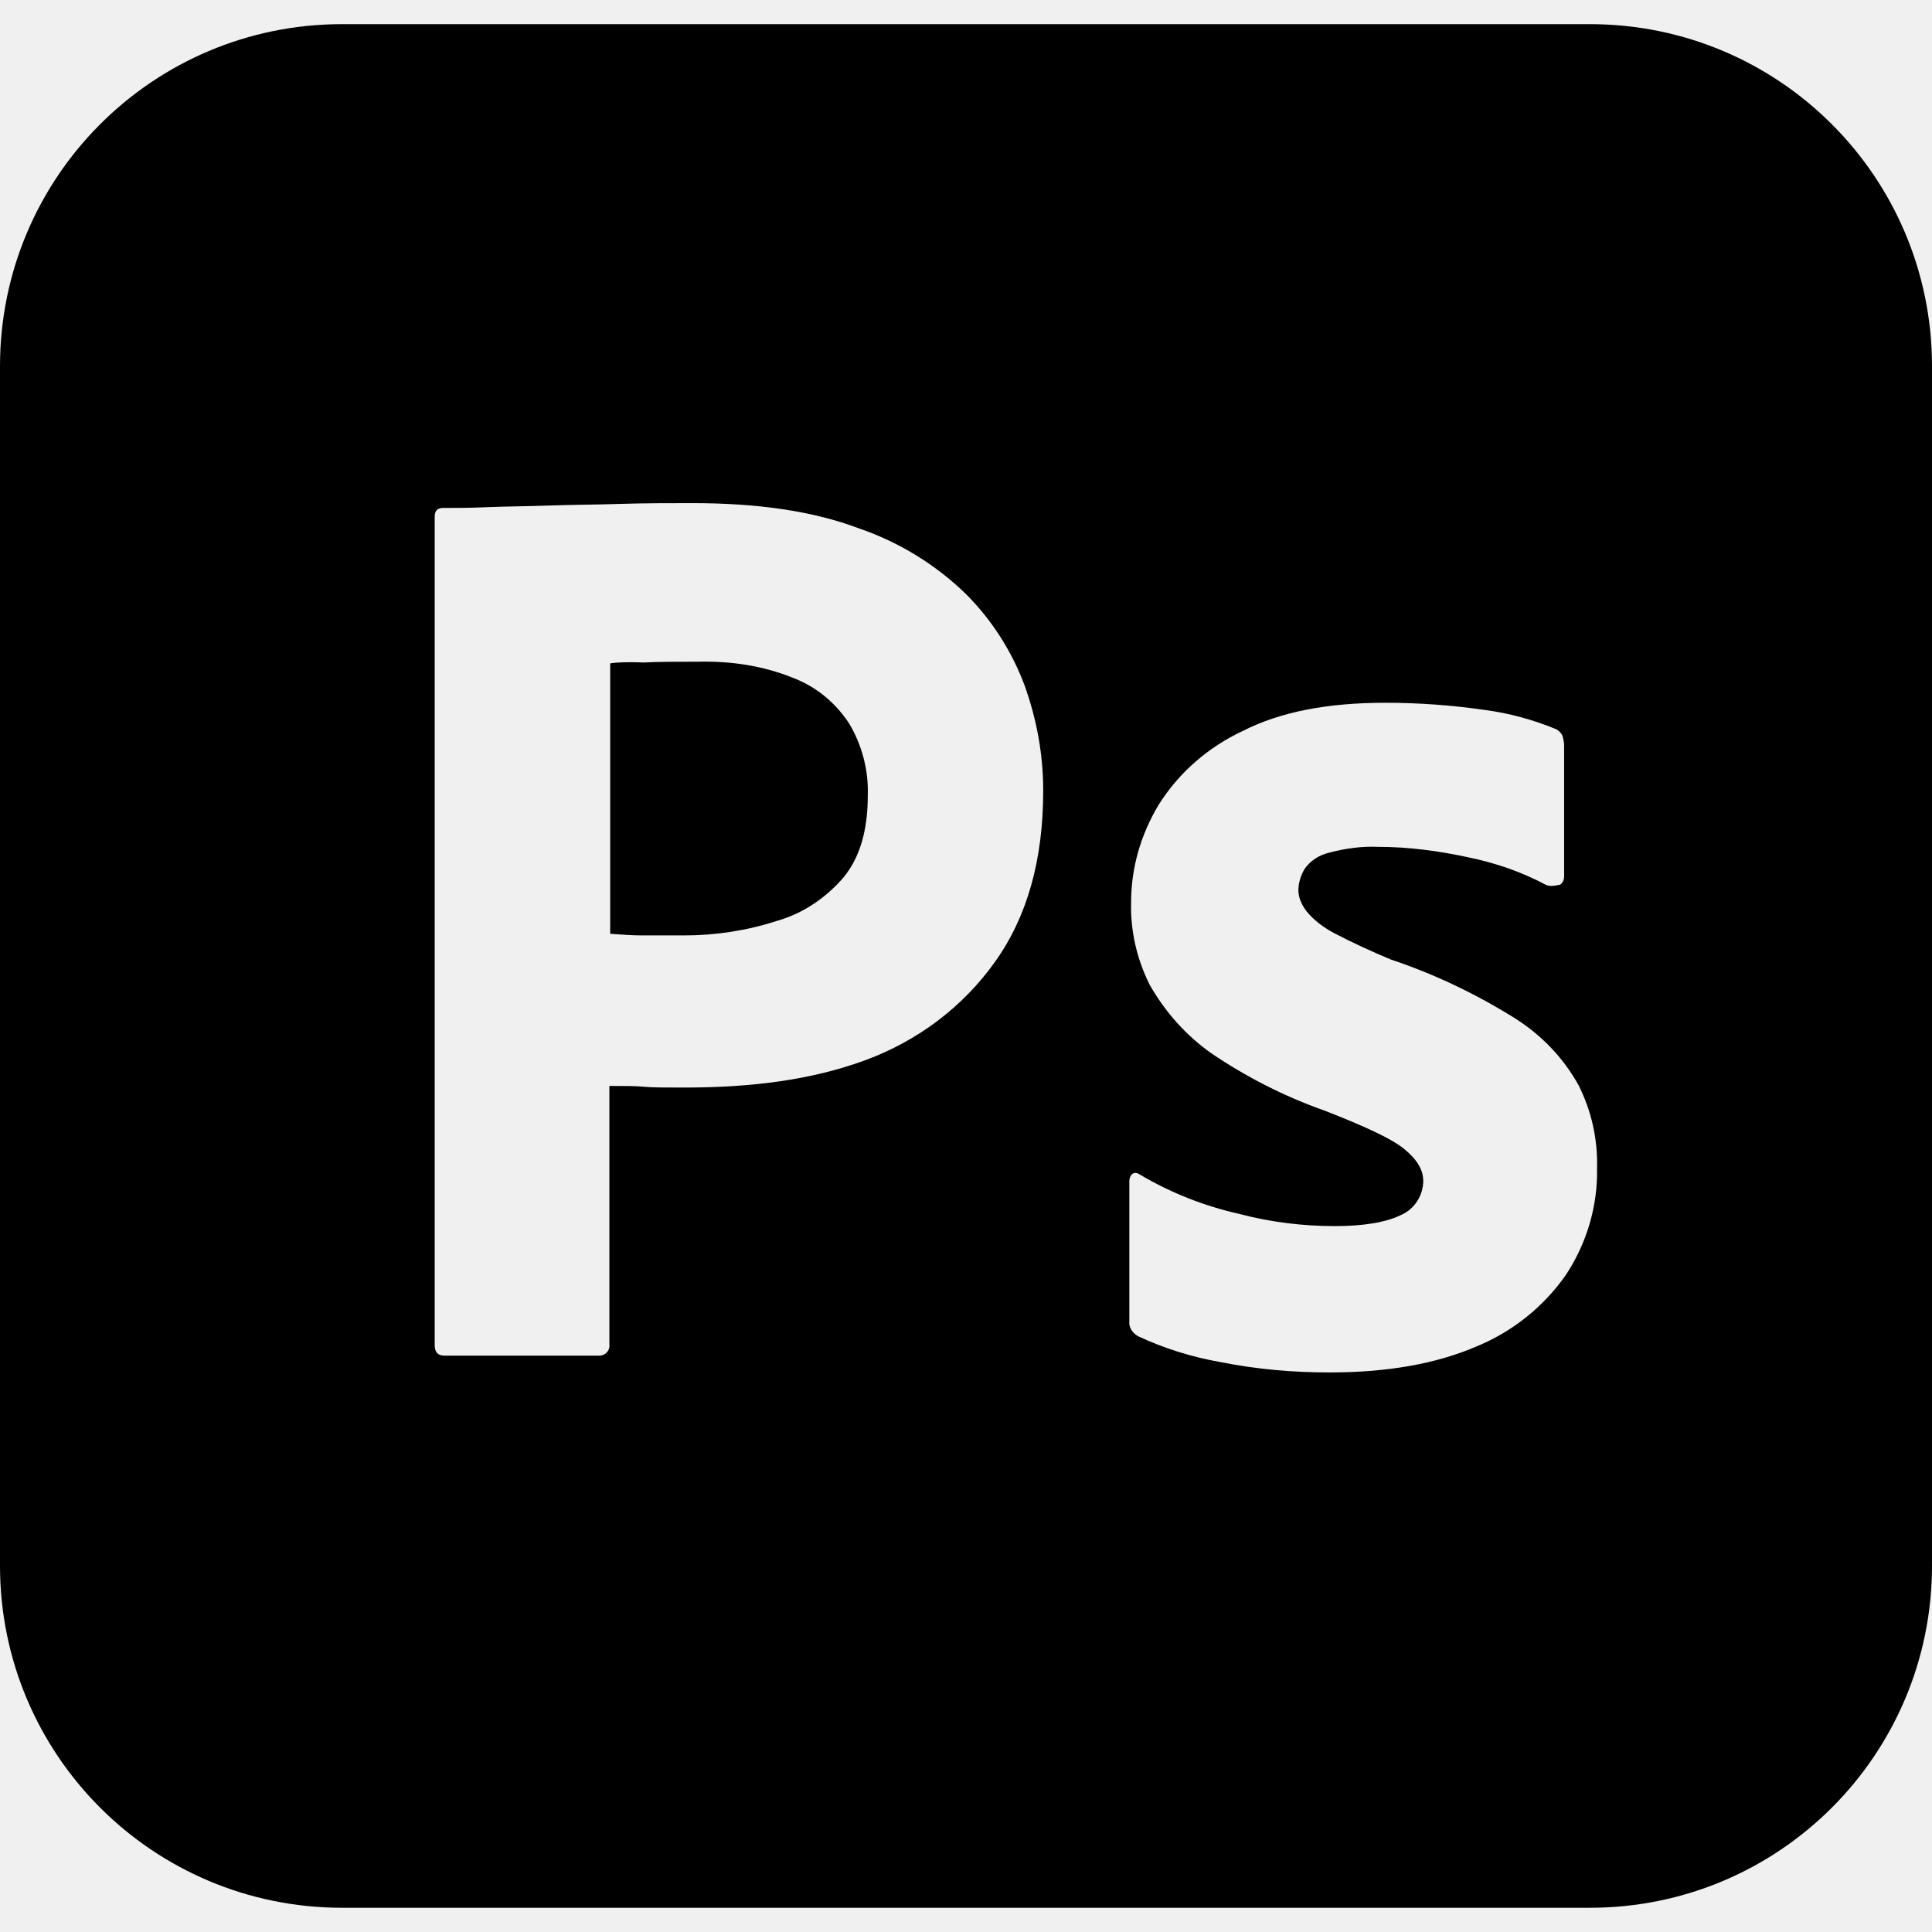
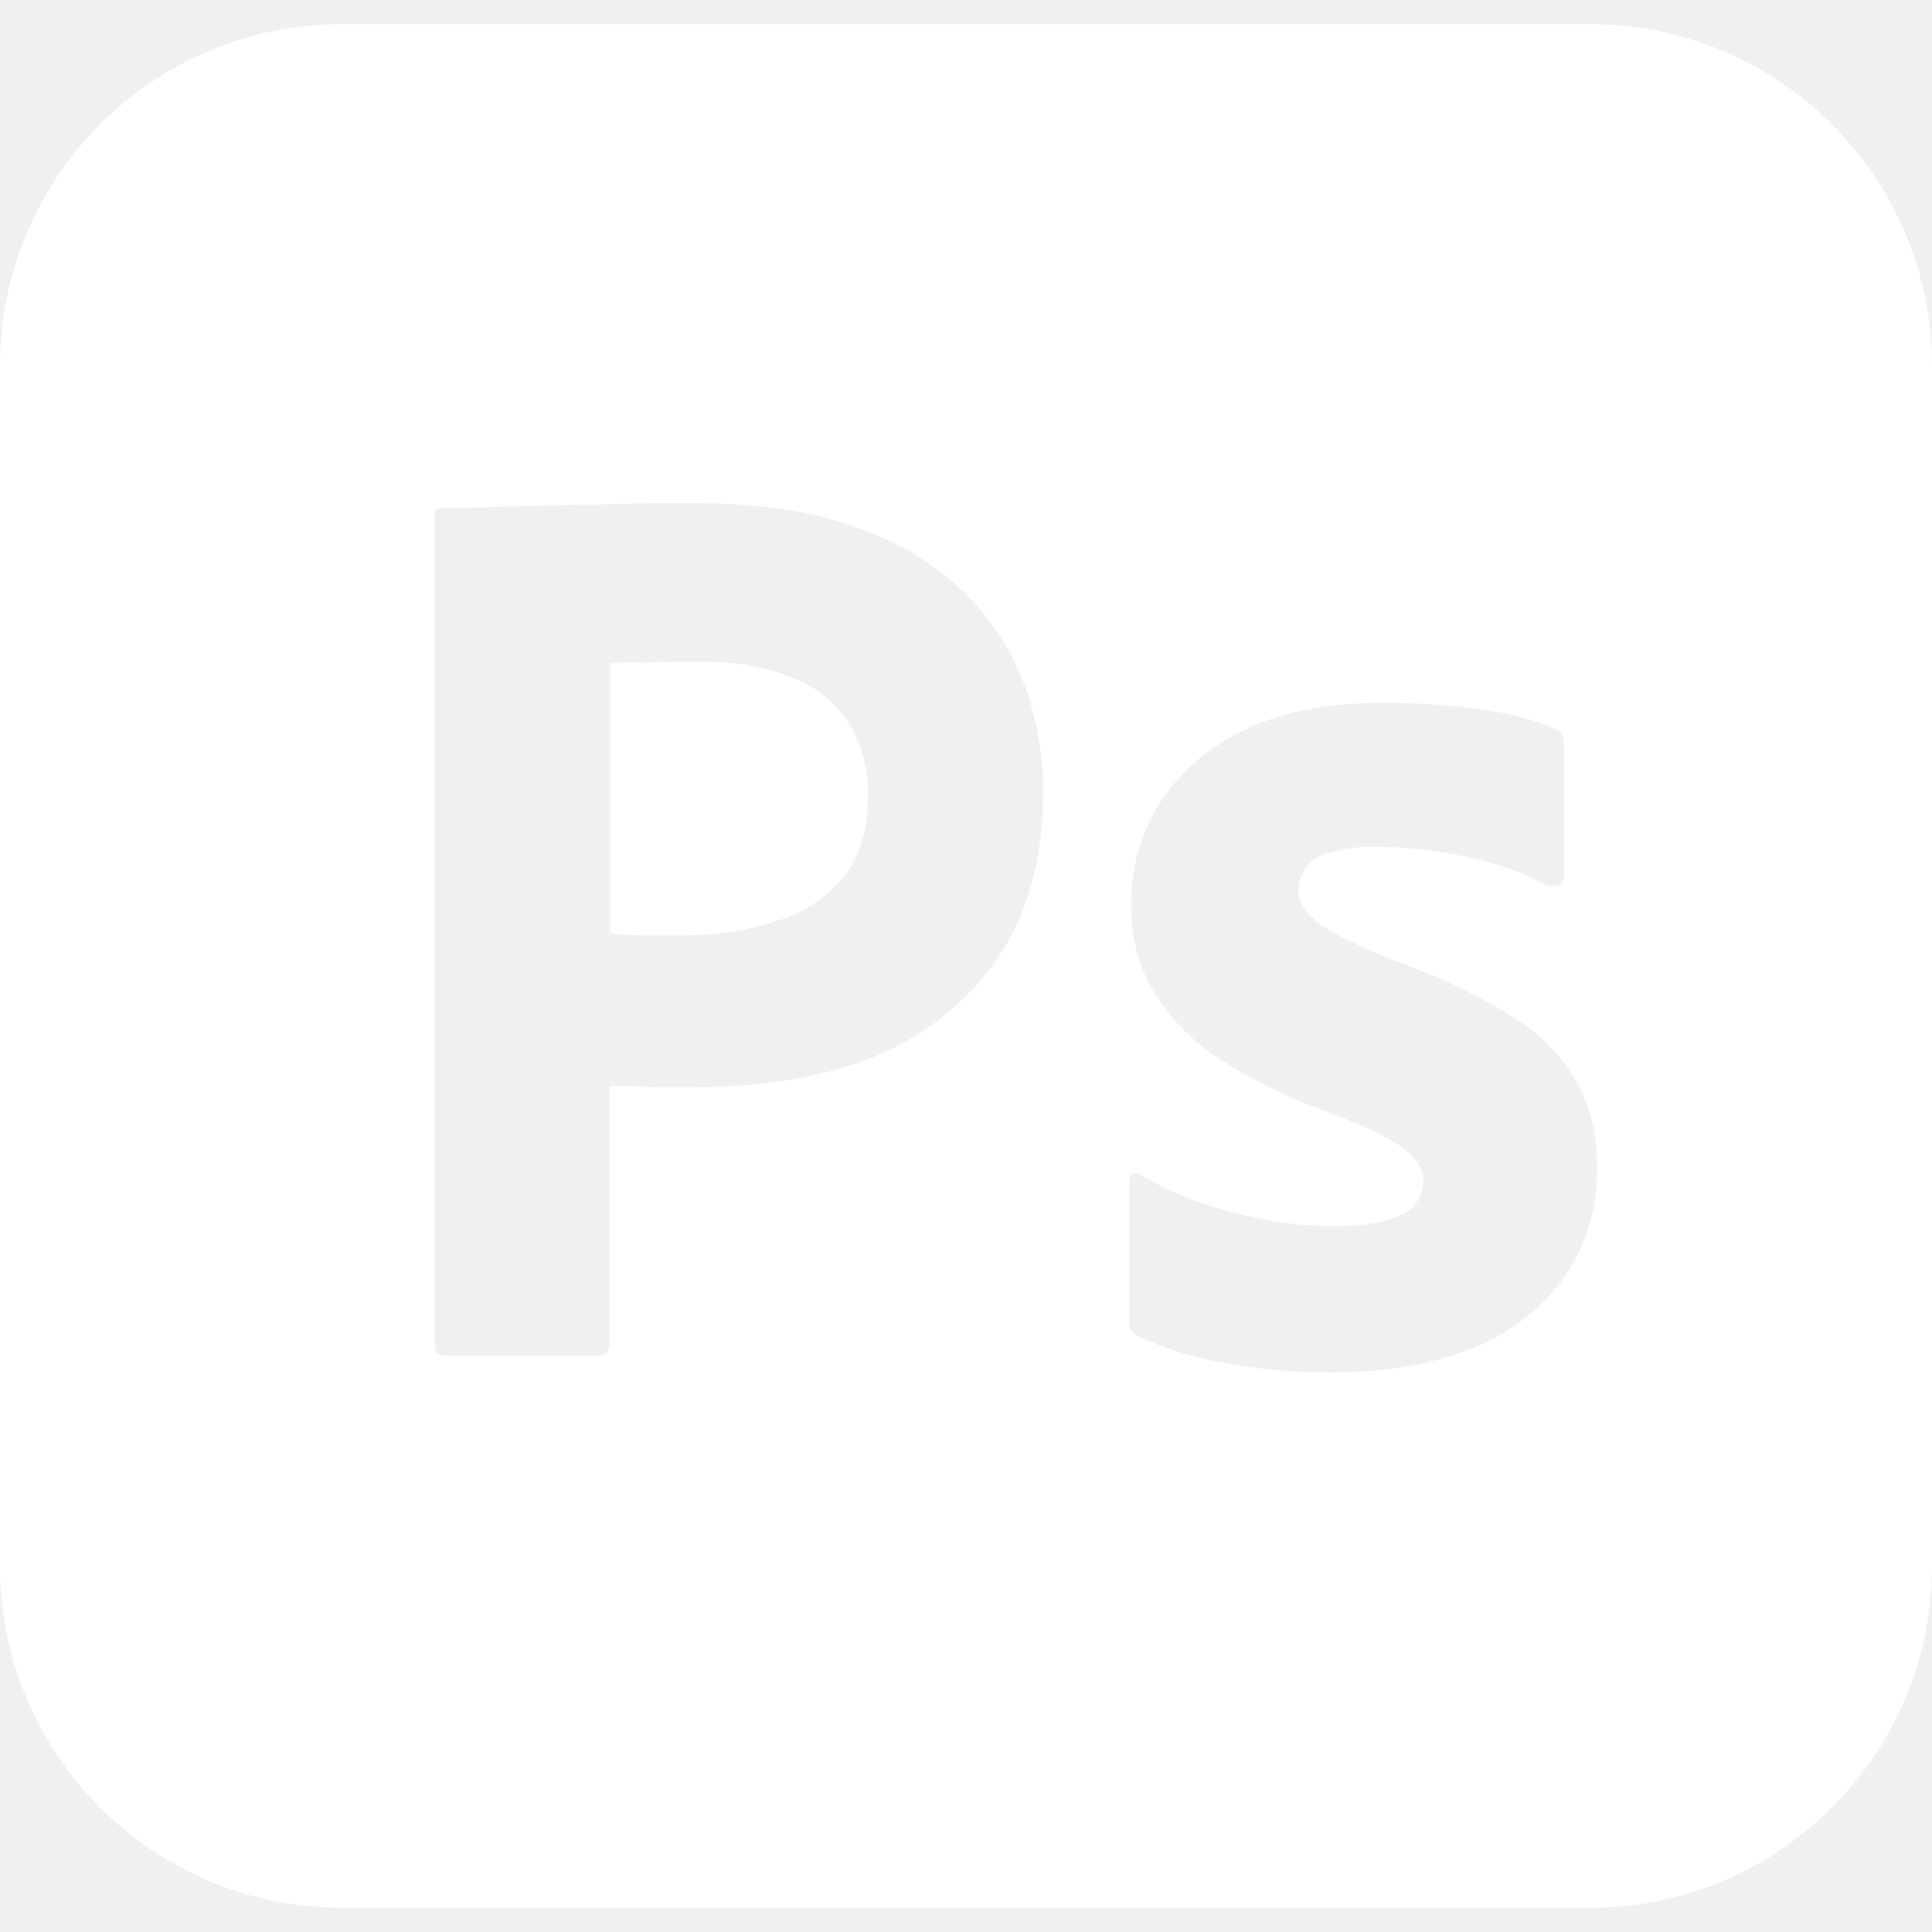
- <svg xmlns="http://www.w3.org/2000/svg" role="img" viewBox="0 0 24 24">
-   <path d="M9.85 8.42c-.37-.15-.77-.21-1.18-.2-.26 0-.49 0-.68.01-.2-.01-.34 0-.41.01v3.36c.14.01.27.02.39.02h.53c.39 0 .78-.06 1.15-.18.32-.09.6-.28.82-.53.21-.25.31-.59.31-1.03.01-.31-.07-.62-.23-.89-.17-.26-.41-.46-.7-.57zM19.75.3H4.25C1.9.3 0 2.2 0 4.55v14.899c0 2.35 1.9 4.25 4.25 4.25h15.5c2.35 0 4.25-1.9 4.25-4.25V4.55C24 2.2 22.1.3 19.75.3zm-7.391 11.65c-.399.56-.959.98-1.609 1.22-.68.25-1.43.34-2.25.34-.24 0-.4 0-.5-.01s-.24-.01-.43-.01v3.209c.01.07-.04.131-.11.141H5.52c-.08 0-.12-.041-.12-.131V6.42c0-.07.03-.11.1-.11.17 0 .33 0 .56-.01.24-.01.49-.01.76-.02s.56-.01.87-.02c.31-.01.61-.01.91-.01.82 0 1.5.1 2.06.31.5.17.96.45 1.34.82.32.32.57.71.73 1.14.149.42.229.85.229 1.3.001.86-.199 1.57-.6 2.13zm7.091 3.89c-.28.4-.671.709-1.12.891-.49.209-1.09.318-1.811.318-.459 0-.91-.039-1.359-.129-.35-.061-.7-.17-1.02-.32-.07-.039-.121-.109-.111-.189v-1.74c0-.029.011-.07.041-.09.029-.02.06-.01.09.01.39.23.8.391 1.24.49.379.1.779.15 1.18.15.38 0 .65-.051.83-.141.16-.07.27-.24.27-.42 0-.141-.08-.27-.24-.4-.16-.129-.489-.279-.979-.471-.51-.18-.979-.42-1.42-.719-.31-.221-.569-.51-.761-.85-.159-.32-.239-.67-.229-1.021 0-.43.12-.84.341-1.21.25-.4.619-.72 1.049-.92.469-.239 1.059-.349 1.769-.349.41 0 .83.03 1.24.09.3.04.59.12.86.23.039.01.08.05.1.09.01.04.02.08.02.12v1.63c0 .04-.02.08-.05.1-.09.02-.14.02-.18 0-.3-.16-.62-.27-.96-.34-.37-.08-.74-.13-1.12-.13-.2-.01-.41.02-.601.07-.129.03-.24.1-.31.2-.05.08-.08.18-.08.27s.04.18.101.26c.09.11.209.2.34.27.229.12.47.23.709.33.541.18 1.061.43 1.541.73.33.209.6.49.789.83.16.318.24.67.23 1.029.011.471-.129.94-.389 1.331z" />
+ <svg xmlns="http://www.w3.org/2000/svg" width="24" height="24" viewBox="0 0 24 24" fill="none">
+   <g clip-path="url(#clip0_142_52)">
+     <path d="M9.85 8.42C9.48 8.27 9.08 8.21 8.67 8.22C8.41 8.22 8.18 8.22 7.99 8.23C7.79 8.22 7.65 8.23 7.58 8.24V11.6C7.72 11.61 7.85 11.62 7.97 11.62H8.5C8.89 11.62 9.28 11.56 9.65 11.44C9.97 11.35 10.25 11.16 10.47 10.91C10.68 10.66 10.78 10.32 10.78 9.88C10.79 9.57 10.71 9.26 10.55 8.99C10.38 8.73 10.14 8.53 9.85 8.42ZM19.75 0.3H4.25C1.9 0.3 0 2.2 0 4.55V19.449C0 21.799 1.9 23.699 4.25 23.699H19.75C22.1 23.699 24 21.799 24 19.449V4.55C24 2.2 22.1 0.3 19.75 0.3ZM12.359 11.95C11.96 12.51 11.4 12.93 10.75 13.17C10.07 13.42 9.32 13.51 8.5 13.51C8.26 13.51 8.1 13.51 8 13.5C7.9 13.49 7.76 13.49 7.57 13.49V16.699C7.58 16.769 7.53 16.83 7.46 16.84H5.52C5.44 16.84 5.4 16.799 5.4 16.709V6.42C5.4 6.35 5.43 6.31 5.5 6.31C5.67 6.31 5.83 6.31 6.06 6.3C6.3 6.29 6.55 6.29 6.82 6.28C7.09 6.27 7.38 6.27 7.69 6.26C8 6.25 8.3 6.25 8.6 6.25C9.42 6.25 10.1 6.35 10.66 6.56C11.16 6.73 11.62 7.01 12 7.38C12.32 7.7 12.57 8.09 12.73 8.52C12.879 8.94 12.959 9.37 12.959 9.82C12.96 10.68 12.76 11.39 12.359 11.95ZM19.45 15.84C19.17 16.24 18.779 16.549 18.33 16.731C17.84 16.94 17.24 17.049 16.519 17.049C16.06 17.049 15.609 17.01 15.16 16.92C14.81 16.859 14.46 16.75 14.14 16.6C14.07 16.561 14.019 16.491 14.029 16.411V14.671C14.029 14.642 14.04 14.601 14.07 14.581C14.099 14.561 14.13 14.571 14.16 14.591C14.55 14.821 14.96 14.982 15.4 15.081C15.779 15.181 16.179 15.231 16.58 15.231C16.96 15.231 17.23 15.18 17.41 15.09C17.57 15.02 17.68 14.85 17.68 14.67C17.68 14.529 17.6 14.4 17.44 14.27C17.28 14.141 16.951 13.991 16.461 13.799C15.951 13.619 15.482 13.379 15.041 13.08C14.731 12.859 14.472 12.57 14.28 12.23C14.121 11.91 14.041 11.56 14.051 11.209C14.051 10.779 14.171 10.369 14.392 9.999C14.642 9.599 15.011 9.279 15.441 9.079C15.91 8.84 16.5 8.73 17.21 8.73C17.62 8.73 18.04 8.76 18.45 8.82C18.75 8.86 19.04 8.94 19.31 9.05C19.349 9.06 19.39 9.1 19.41 9.14C19.42 9.18 19.43 9.22 19.43 9.26V10.89C19.43 10.93 19.41 10.97 19.38 10.99C19.29 11.01 19.24 11.01 19.2 10.99C18.9 10.83 18.58 10.72 18.24 10.65C17.87 10.57 17.5 10.52 17.12 10.52C16.92 10.51 16.71 10.54 16.519 10.59C16.39 10.62 16.279 10.69 16.209 10.79C16.159 10.87 16.129 10.97 16.129 11.06C16.129 11.15 16.169 11.24 16.23 11.32C16.32 11.43 16.439 11.52 16.57 11.59C16.799 11.71 17.04 11.82 17.279 11.92C17.82 12.1 18.34 12.35 18.82 12.65C19.15 12.859 19.42 13.14 19.609 13.48C19.769 13.798 19.849 14.15 19.839 14.509C19.85 14.98 19.71 15.449 19.45 15.84Z" fill="white" />
+   </g>
+   <defs>
+     <clipPath id="clip0_142_52">
+       <rect width="24" height="24" fill="white" />
+     </clipPath>
+   </defs>
</svg>
